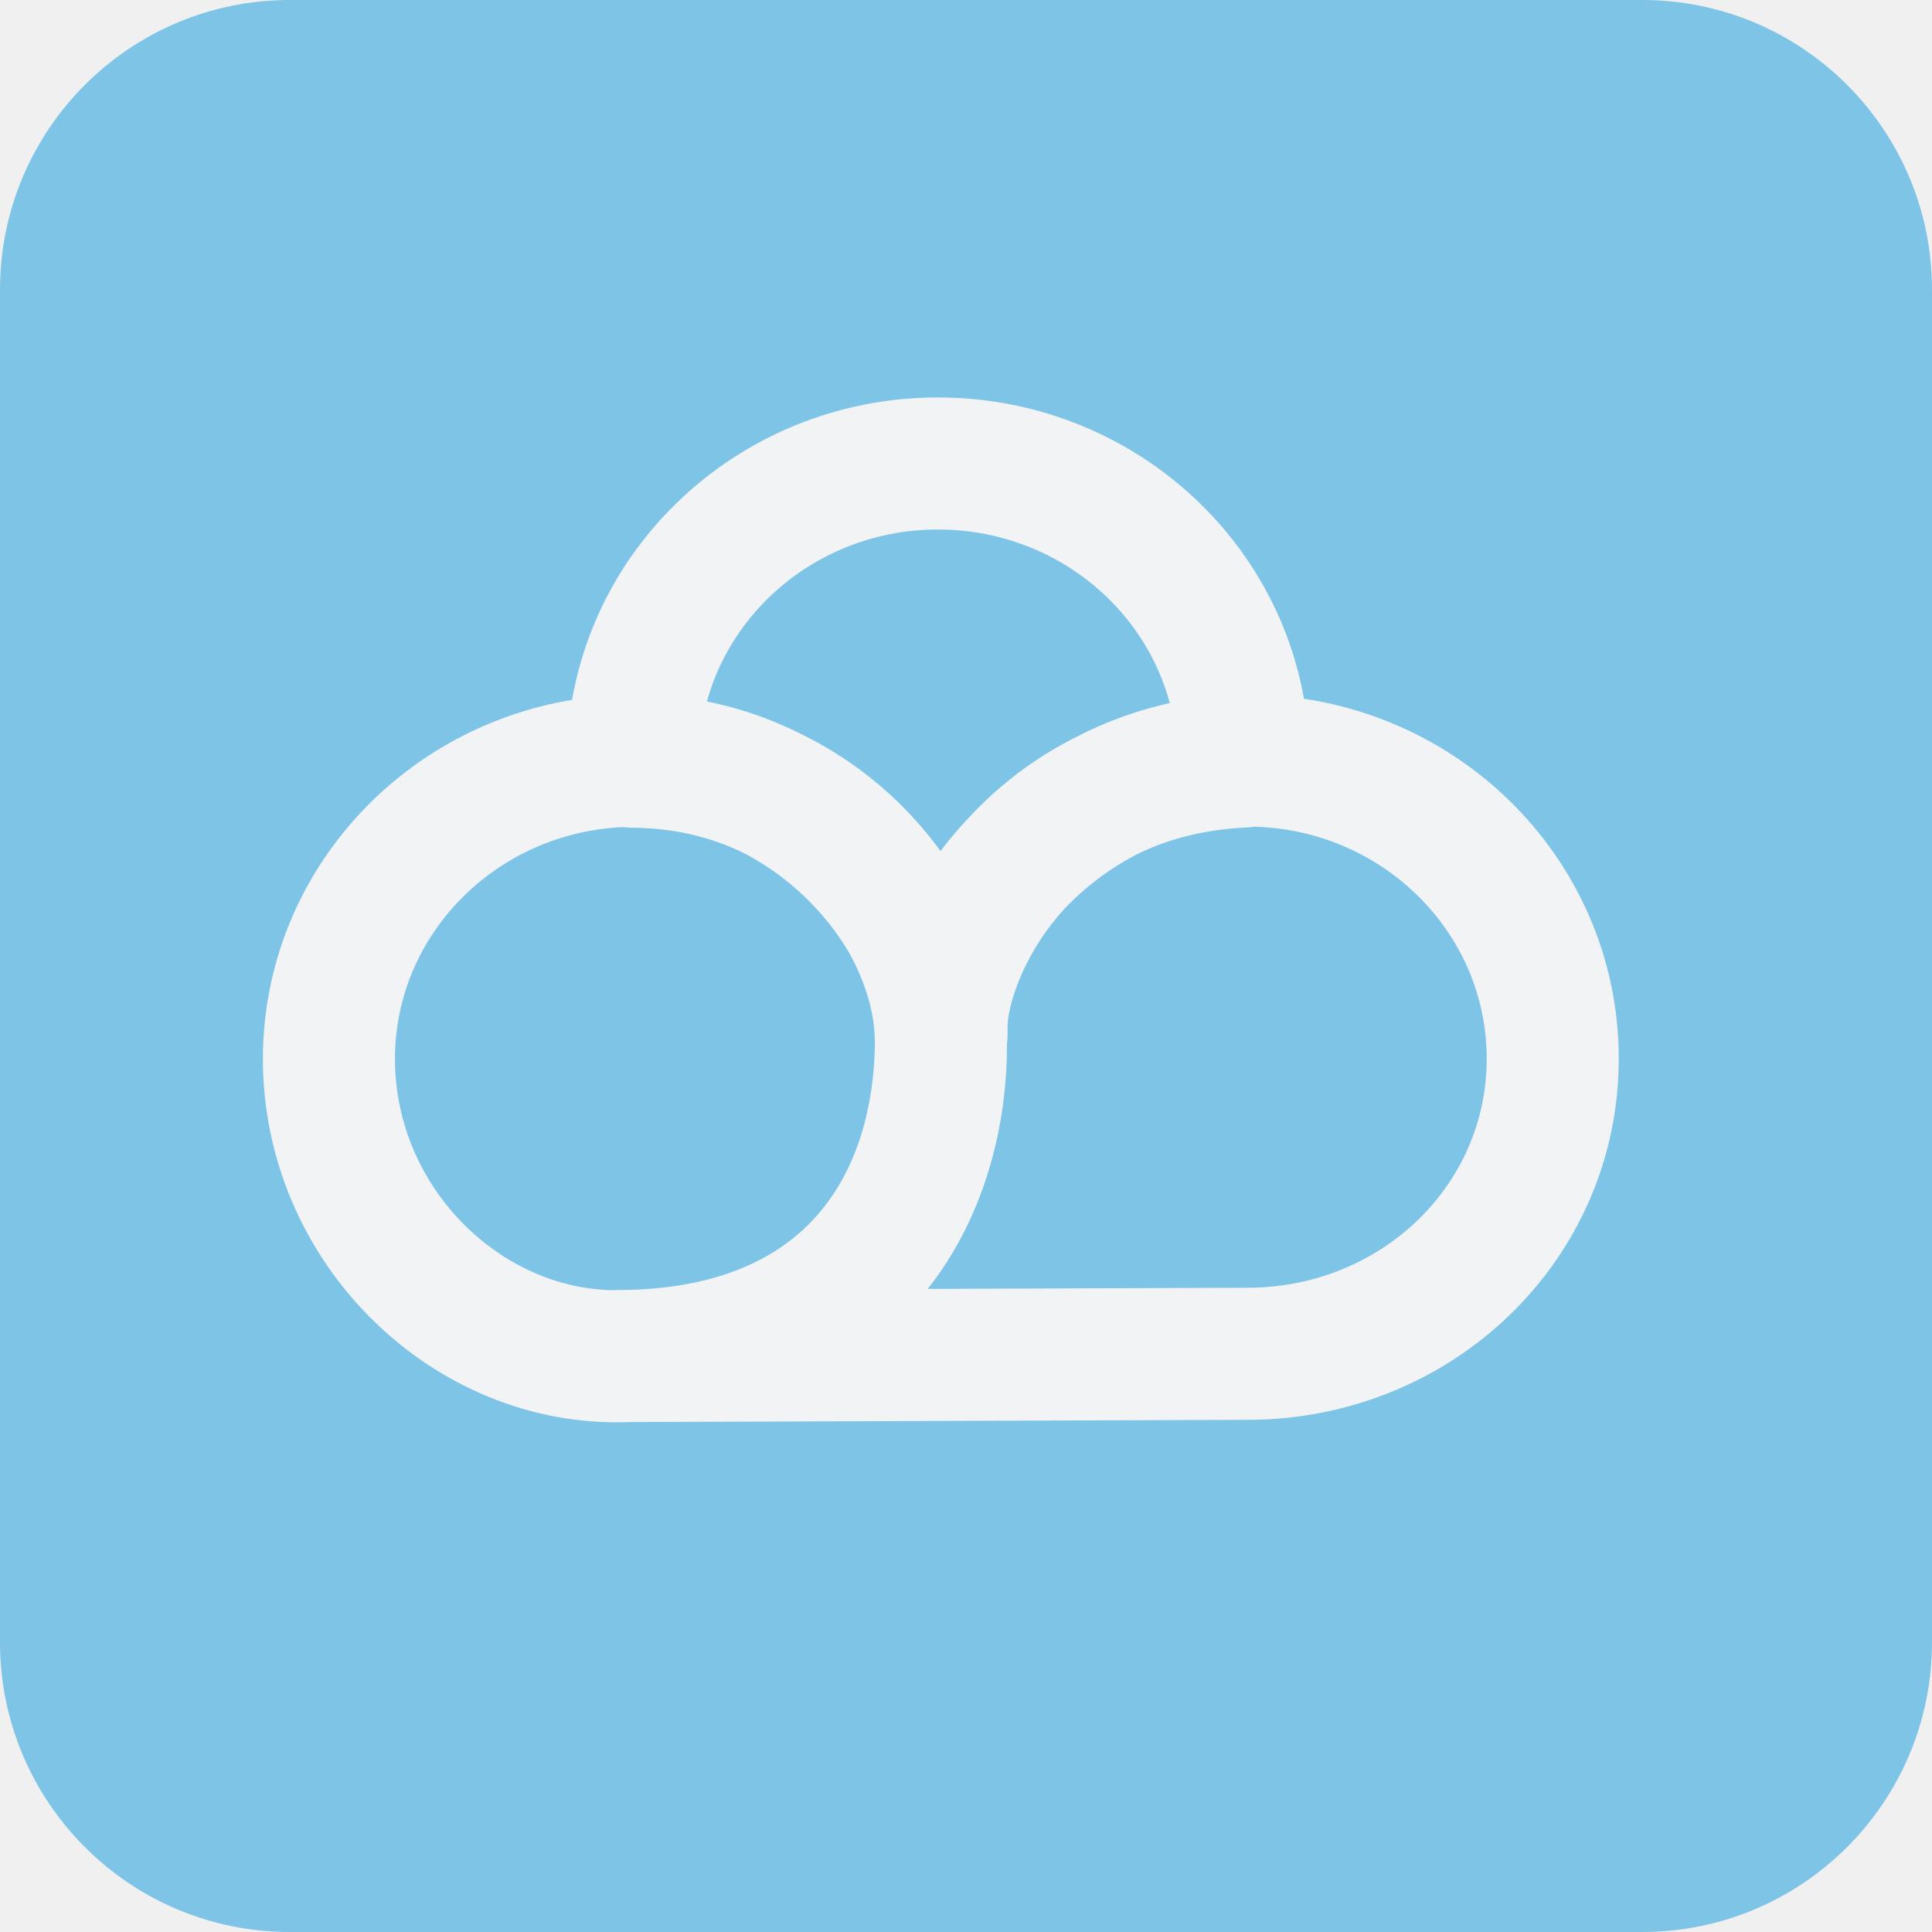
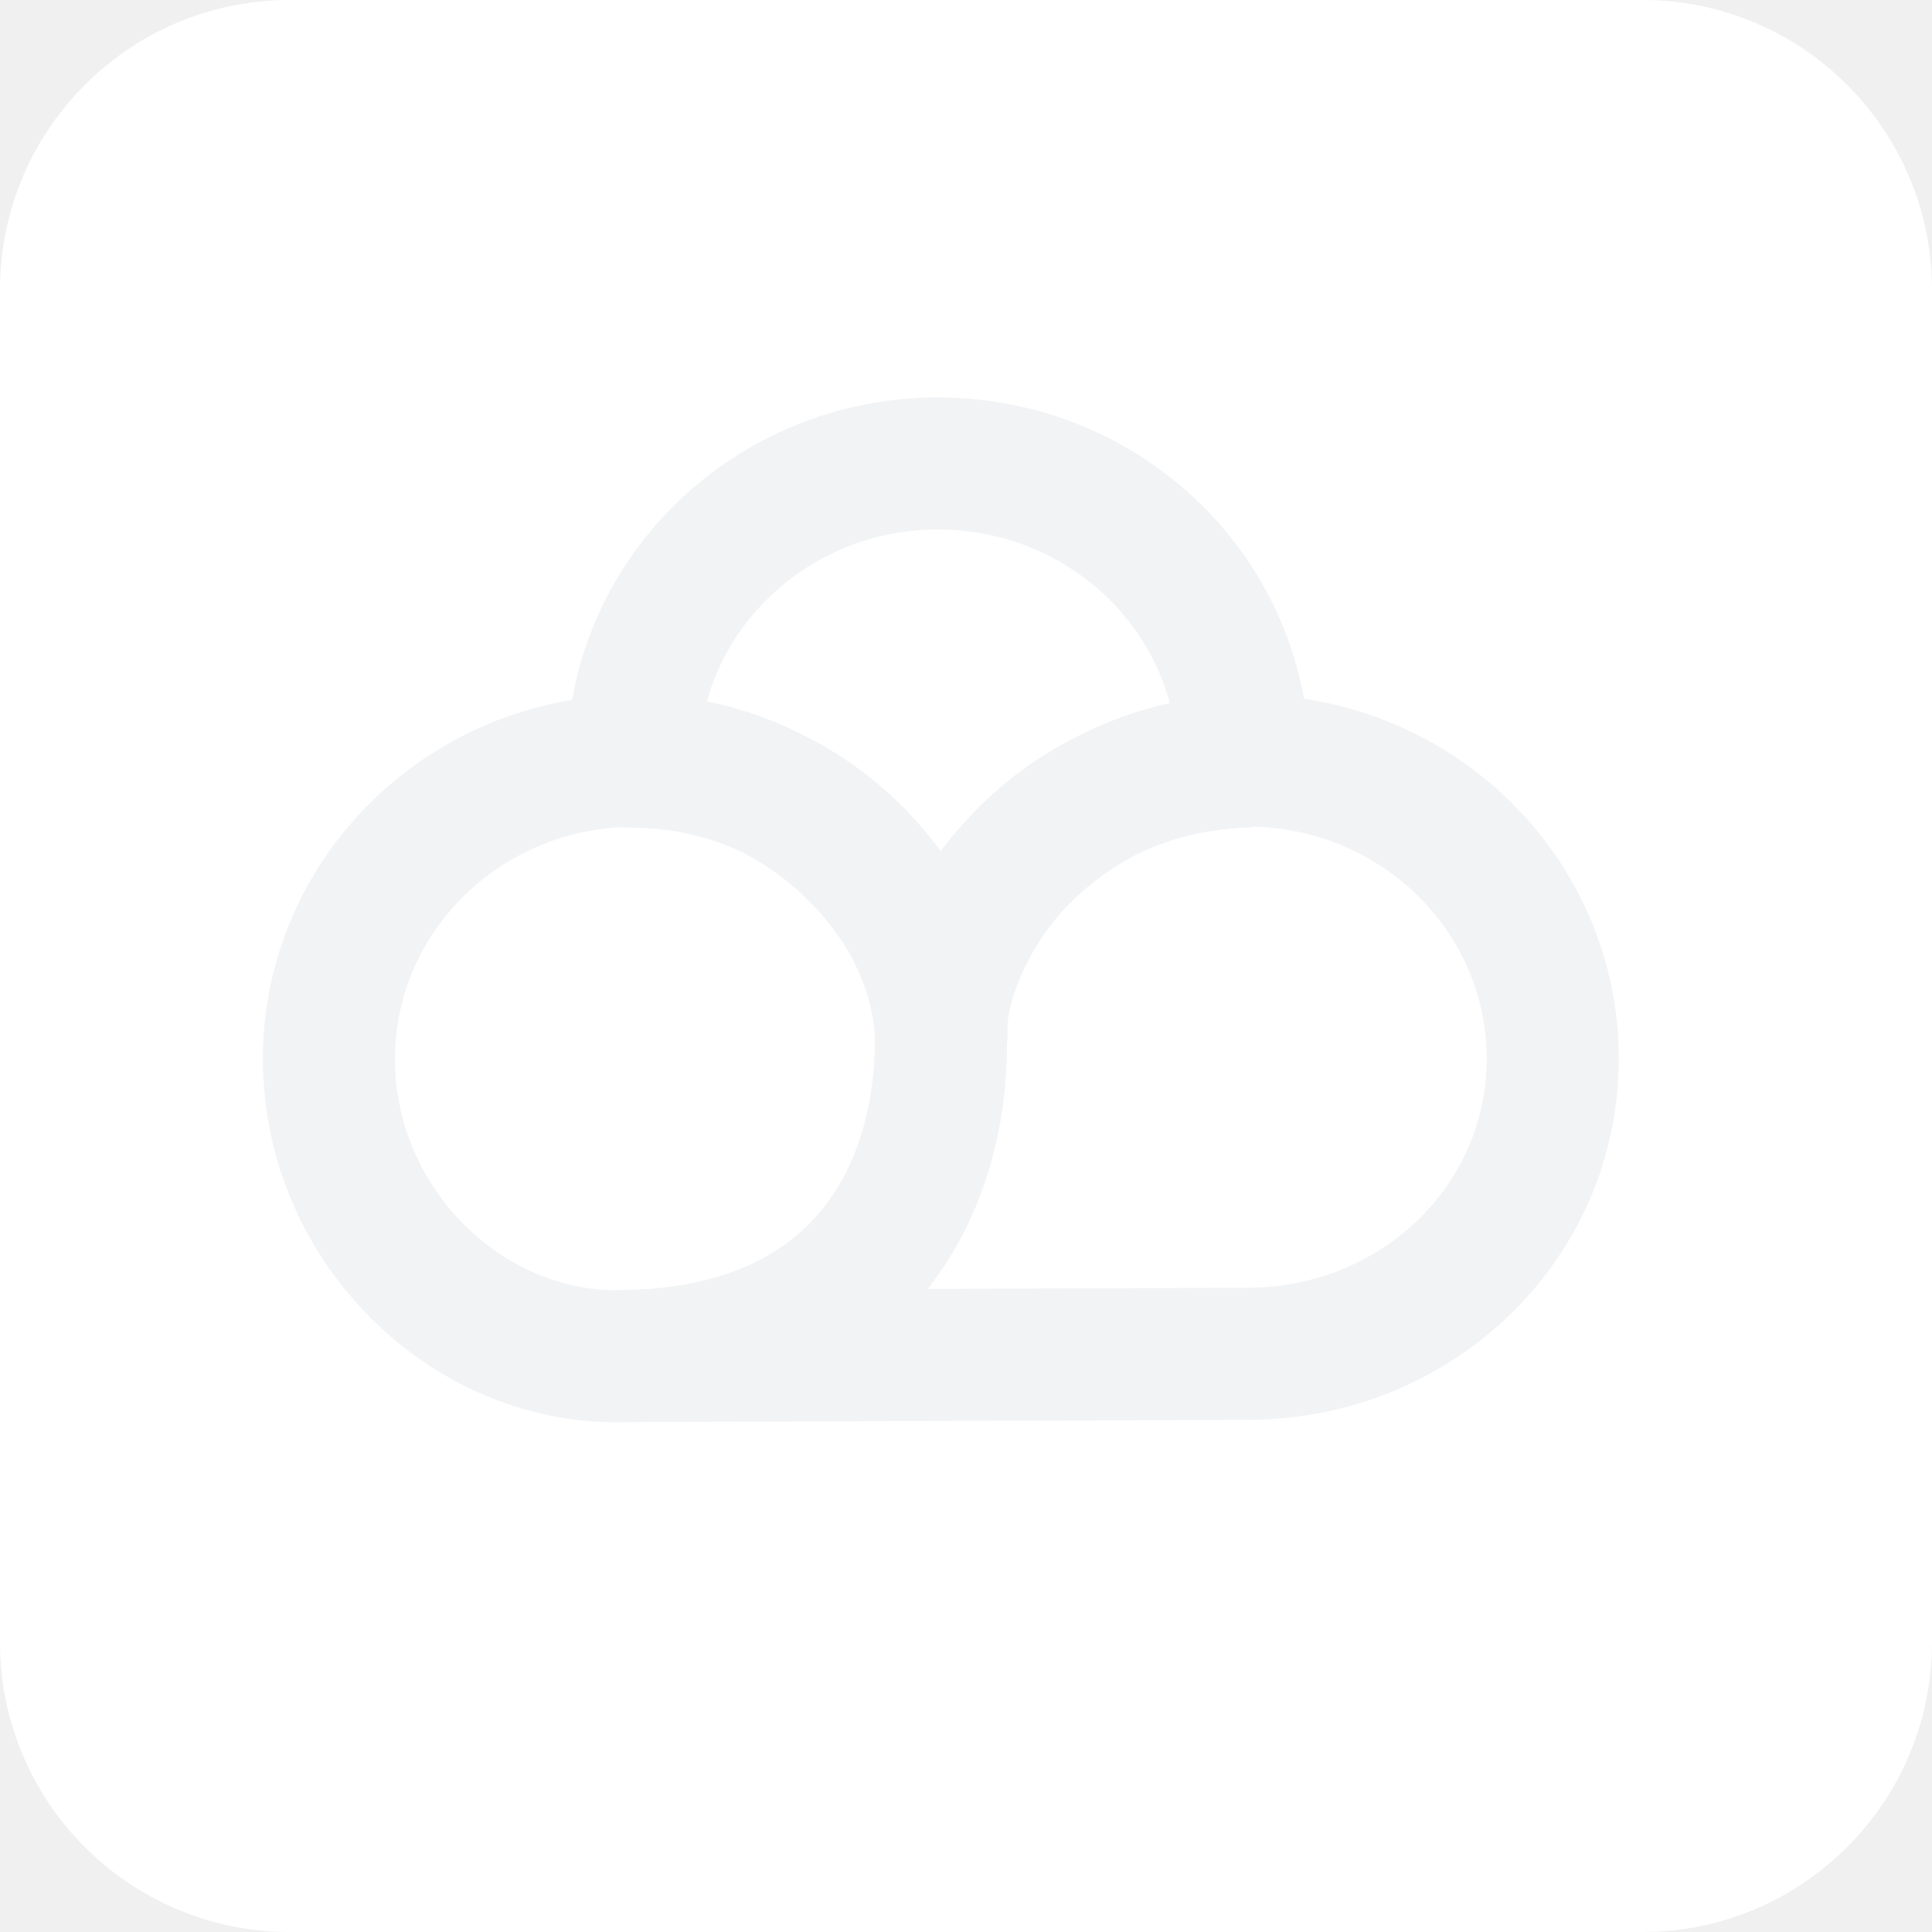
<svg xmlns="http://www.w3.org/2000/svg" viewBox="0 0 512 512" width="512" height="512" role="img" aria-label="Filestash" rx="15%">
-   <rect fill="#7ec4e7" height="512" rx="15%" width="512" />
+   <rect fill="#fff" height="512" rx="15%" width="512" />
  <path d="M248.61,122.82c-44.59,0-80.78,35.23-80.91,78.76h.42c46.11-.4,80.71,40,81.41,72.55-1-33.16,35.73-72,80-72.52-.12-43.54-36.32-78.77-80.93-78.78Zm80.93,78.78v.22c-56,2.47-80.42,48.47-80.18,72.13.44,45.31-24.33,85.18-85.22,85.42l166.42-.6c44.7,0,80.93-34.58,80.93-78.21s-36.23-79-80.93-79l-1,0ZM249.29,274c-1.15-31.19-31-71.85-81.61-72.14l0-.24c-44.53.23-80.5,35.52-80.51,79,0,43.63,35.83,79,76.51,78.8C235.88,359.07,250.44,305.14,249.29,274Z" fill="none" stroke="#f2f3f5" stroke-linejoin="round" stroke-width="35px" />
</svg>
